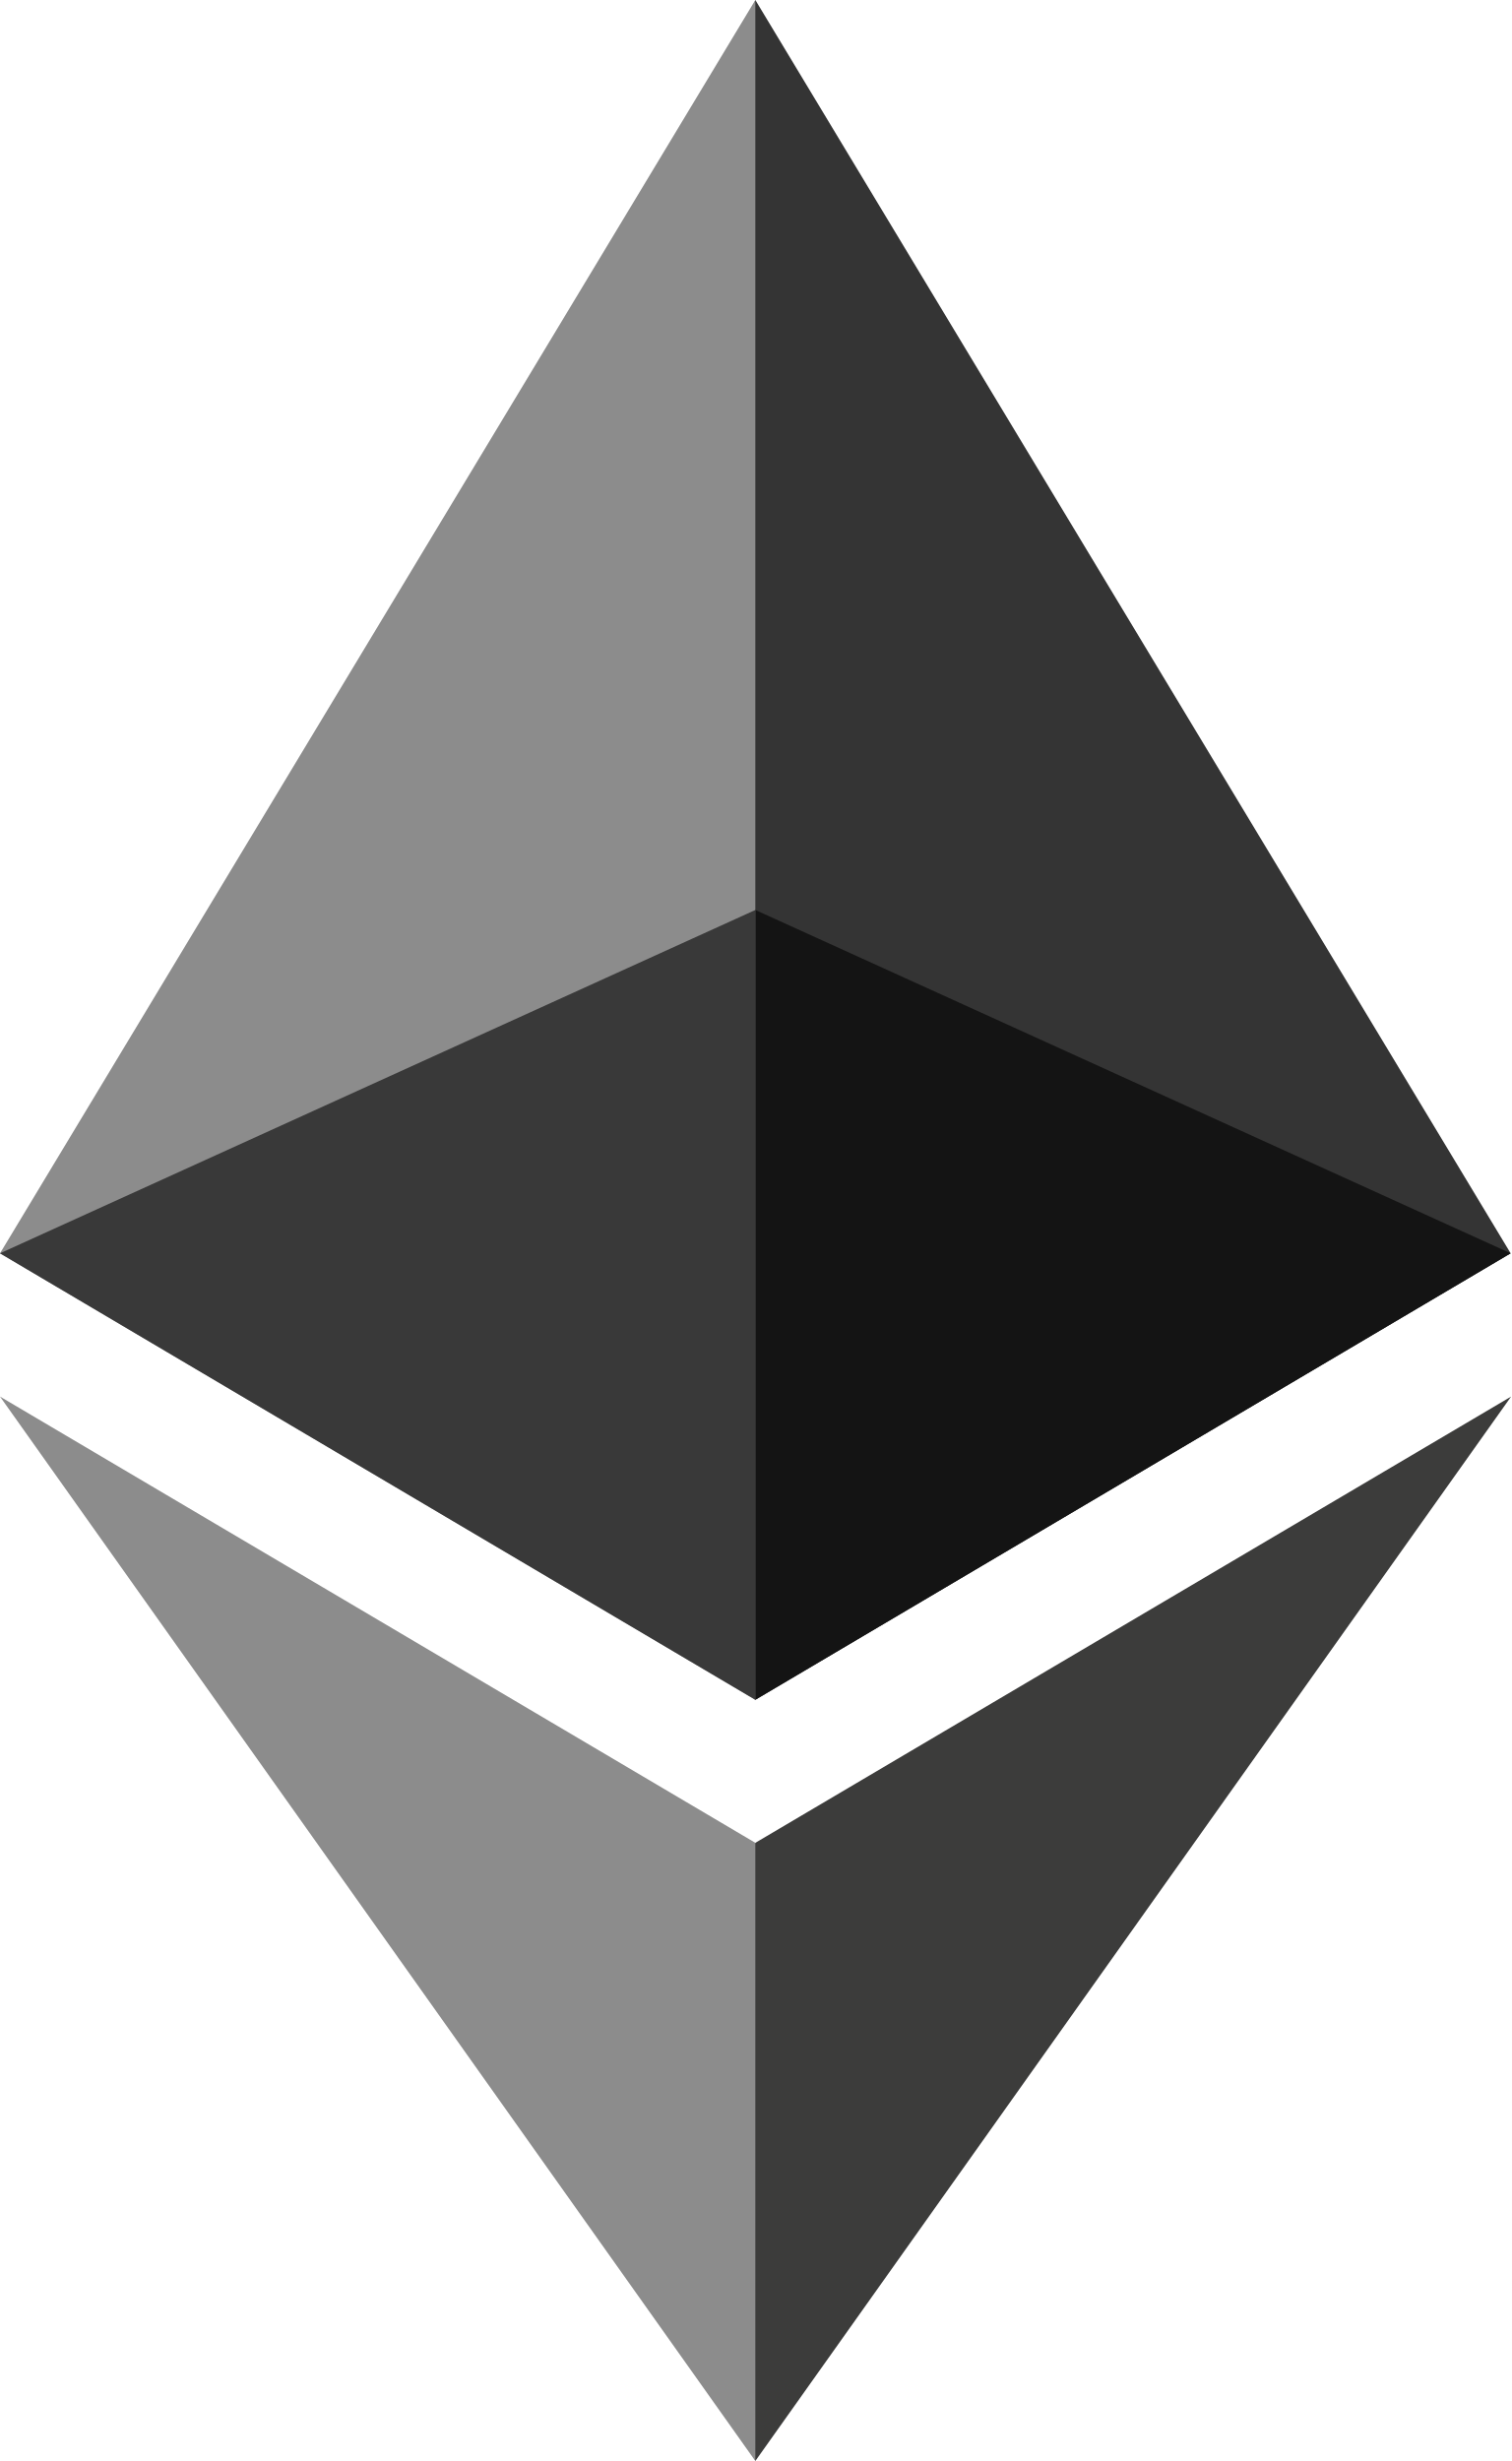
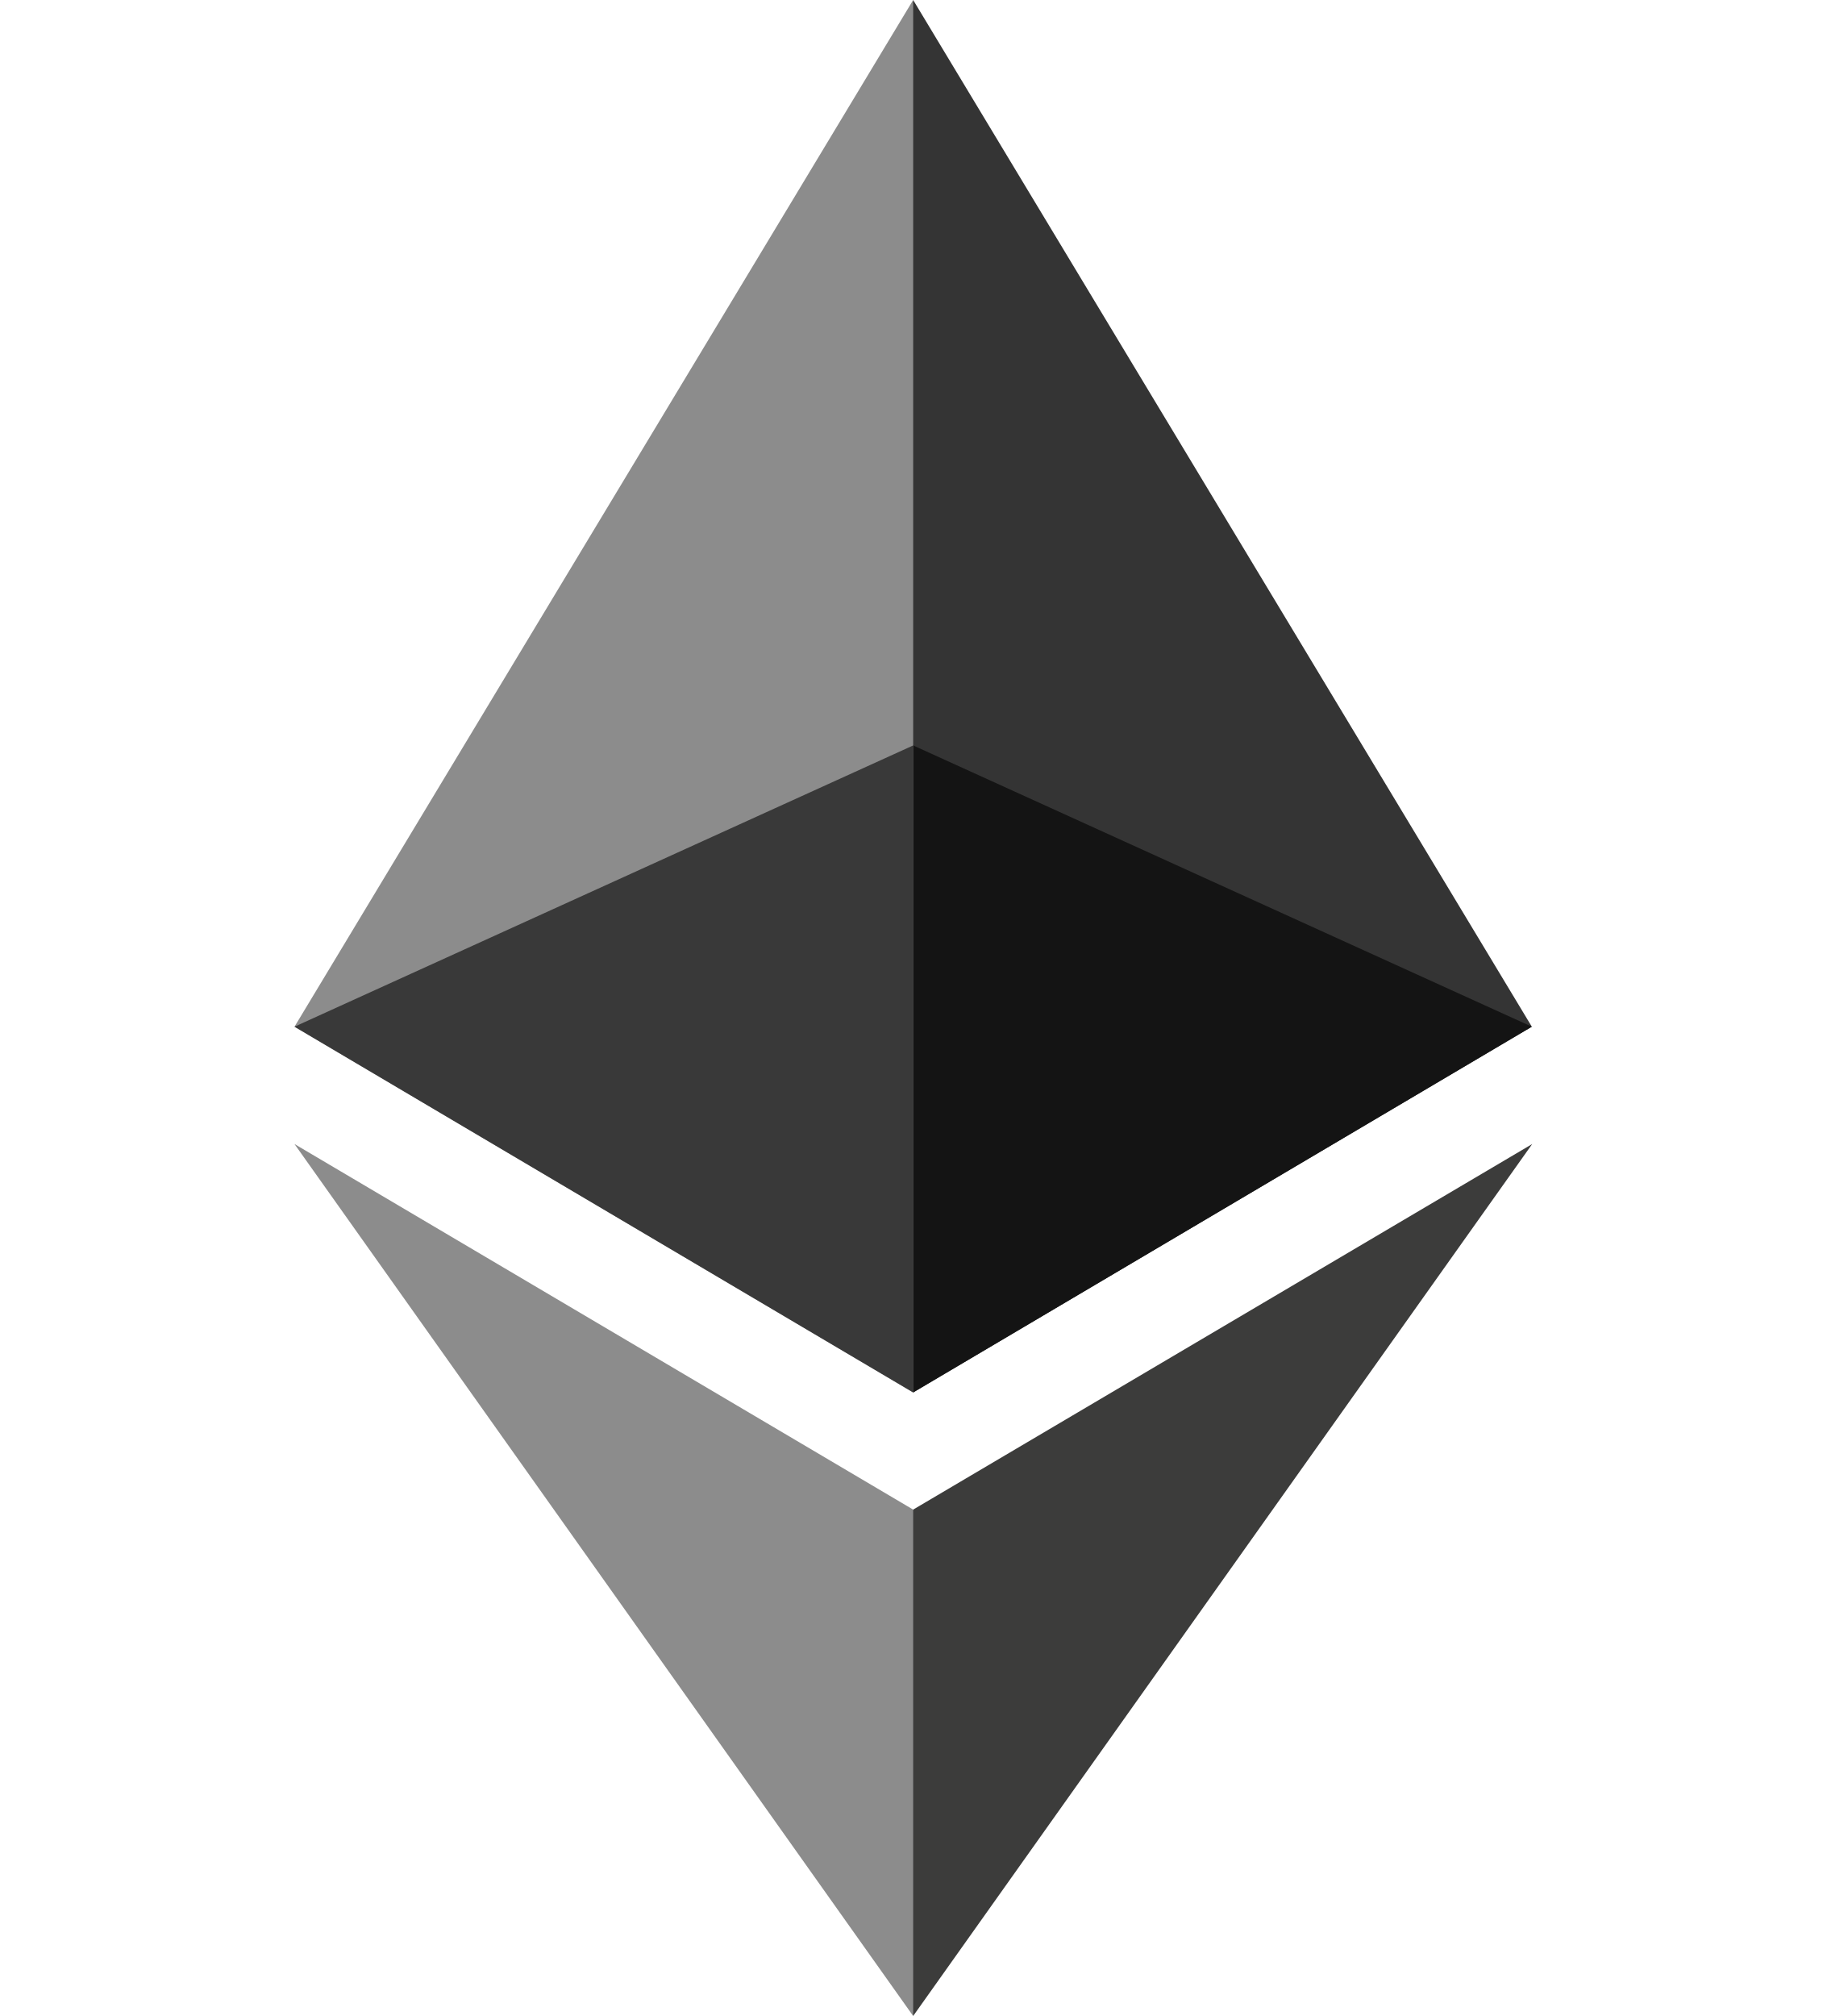
- <svg xmlns="http://www.w3.org/2000/svg" xml:space="preserve" width="100%" height="100%" version="1.1" shape-rendering="geometricPrecision" text-rendering="geometricPrecision" image-rendering="optimizeQuality" fill-rule="evenodd" clip-rule="evenodd" viewBox="0 0 784.37 1277.39">
+ <svg xmlns="http://www.w3.org/2000/svg" xml:space="preserve" width="29" height="32" version="1.1" shape-rendering="geometricPrecision" text-rendering="geometricPrecision" image-rendering="optimizeQuality" fill-rule="evenodd" clip-rule="evenodd" viewBox="0 0 784.37 1277.39">
  <g id="Layer_x0020_1">
    <g id="_1421394342400">
      <g>
        <polygon fill="#343434" fill-rule="nonzero" points="392.07,0 383.5,29.11 383.5,873.74 392.07,882.29 784.13,650.54 " />
        <polygon fill="#8C8C8C" fill-rule="nonzero" points="392.07,0 -0,650.54 392.07,882.29 392.07,472.33 " />
        <polygon fill="#3C3C3B" fill-rule="nonzero" points="392.07,956.52 387.24,962.41 387.24,1263.28 392.07,1277.38 784.37,724.89 " />
        <polygon fill="#8C8C8C" fill-rule="nonzero" points="392.07,1277.38 392.07,956.52 -0,724.89 " />
        <polygon fill="#141414" fill-rule="nonzero" points="392.07,882.29 784.13,650.54 392.07,472.33 " />
        <polygon fill="#393939" fill-rule="nonzero" points="0,650.54 392.07,882.29 392.07,472.33 " />
      </g>
    </g>
  </g>
</svg>
